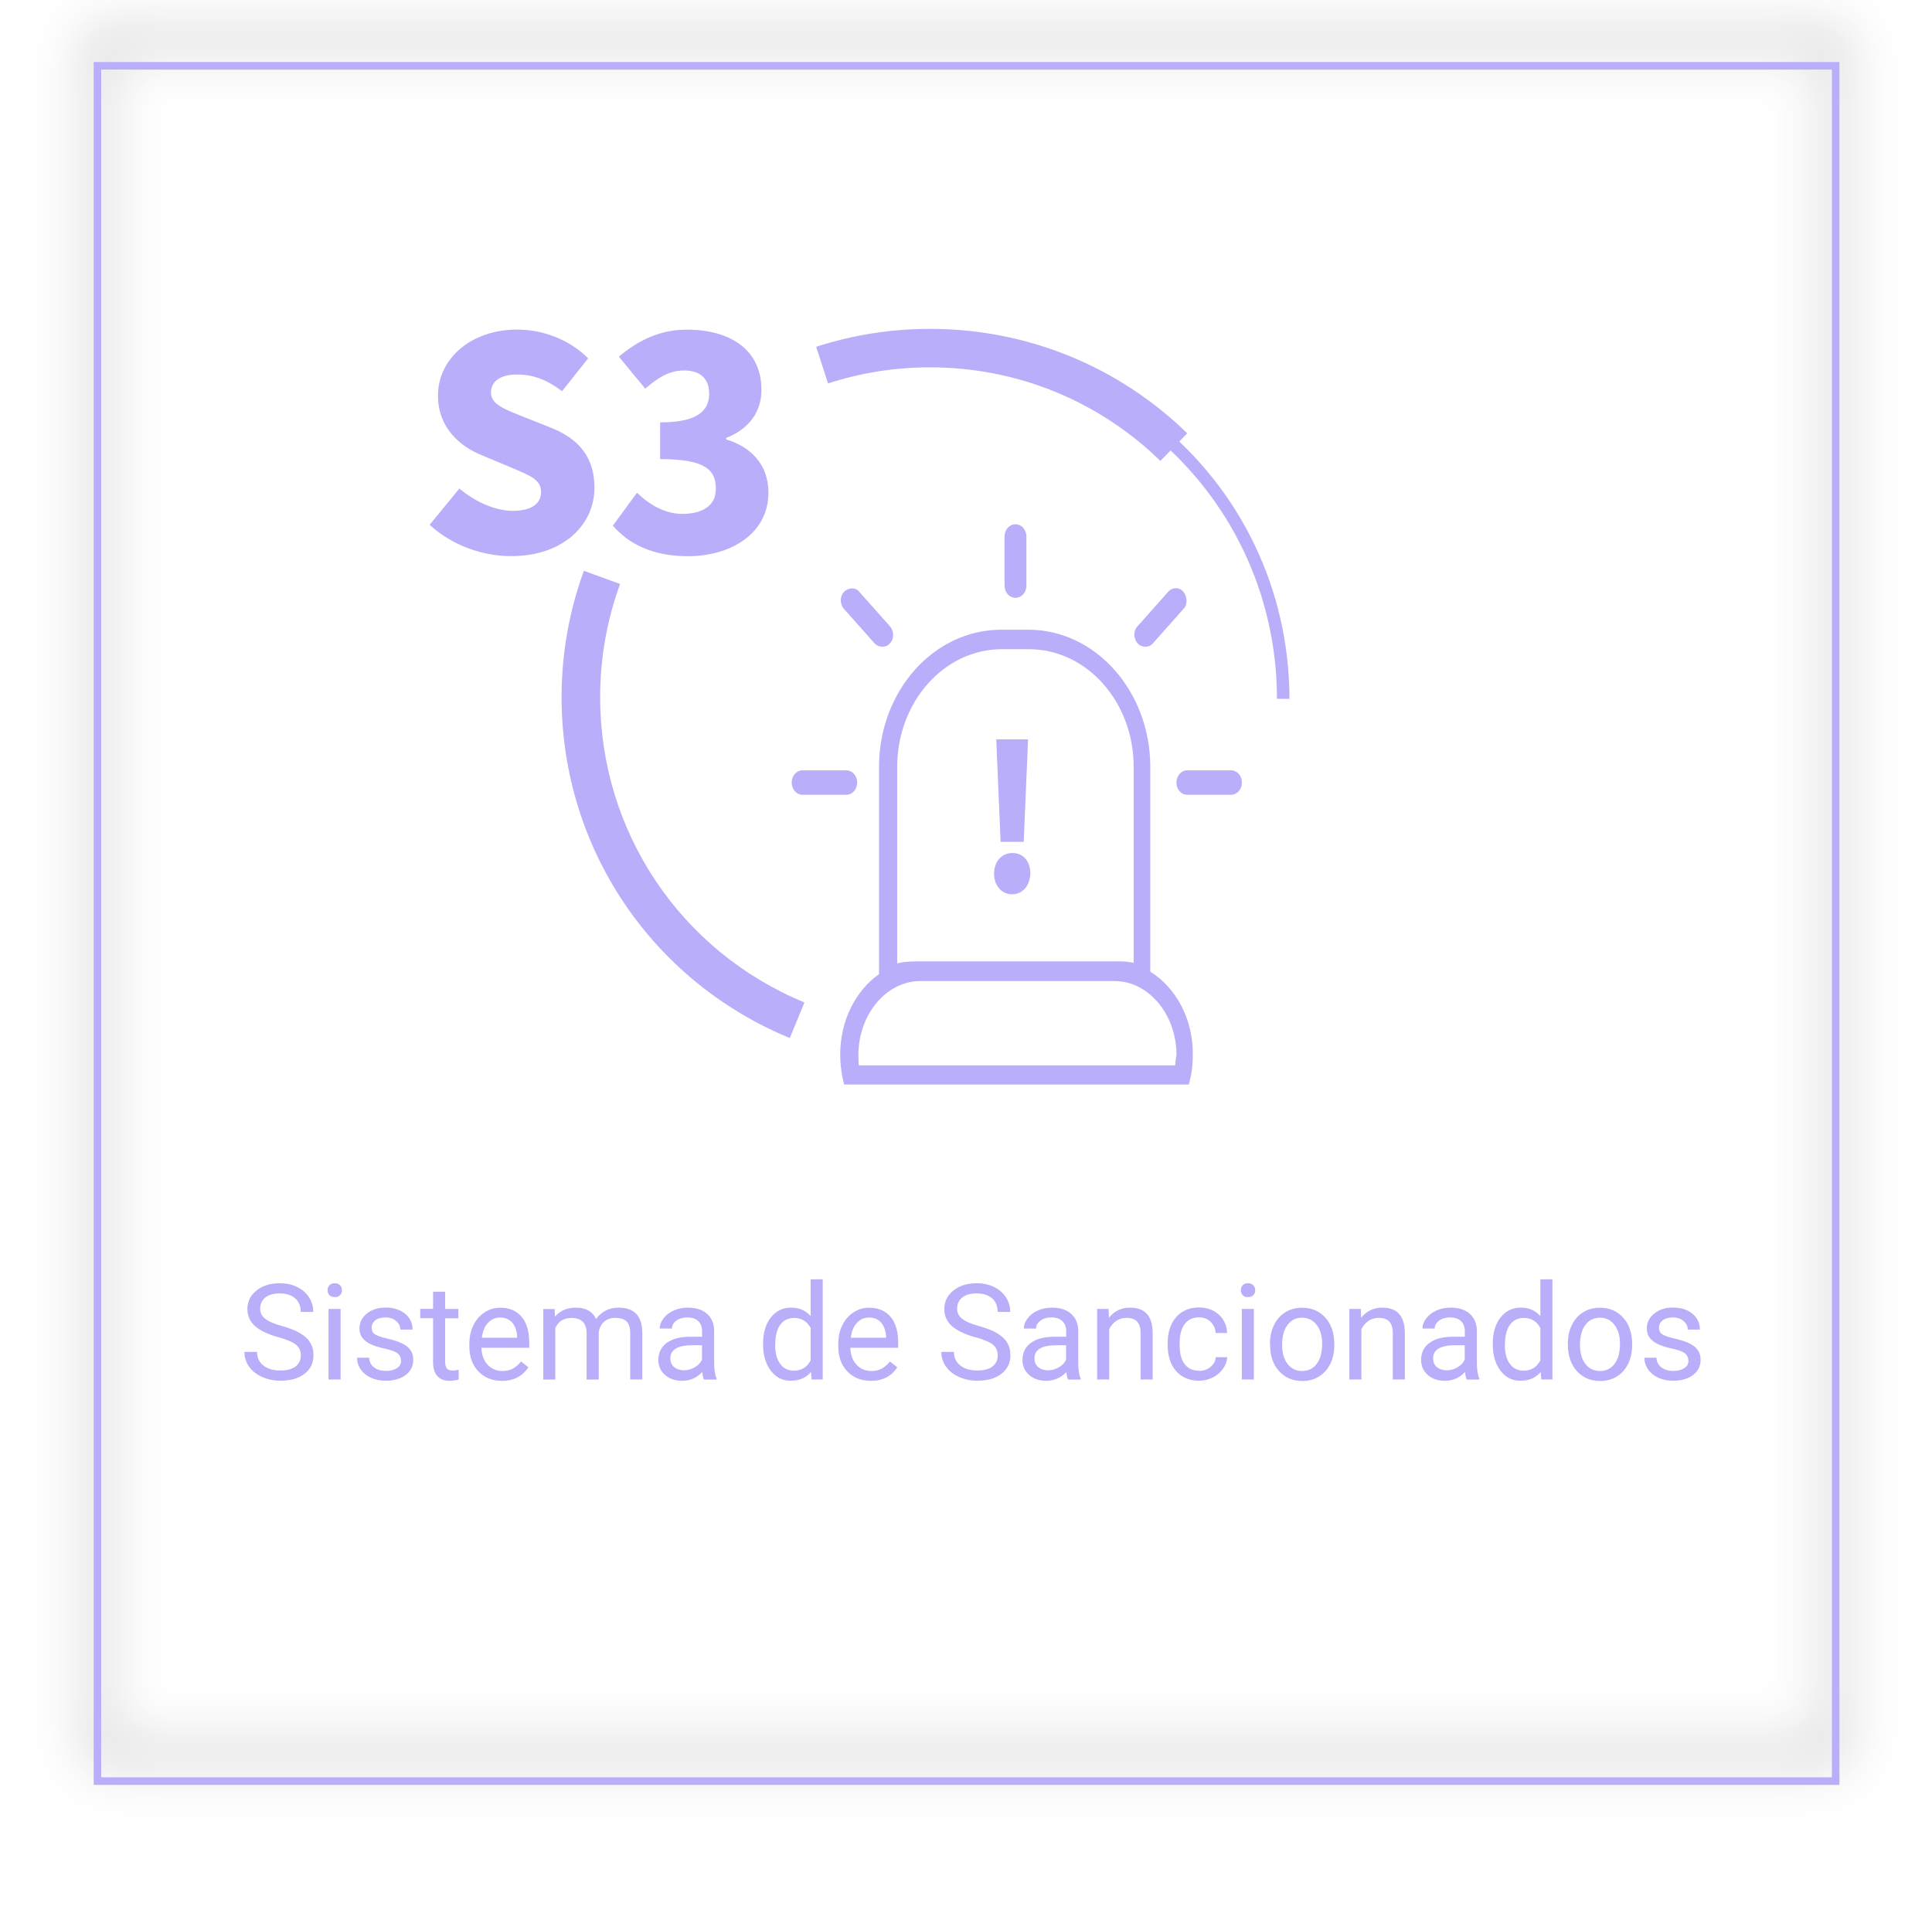
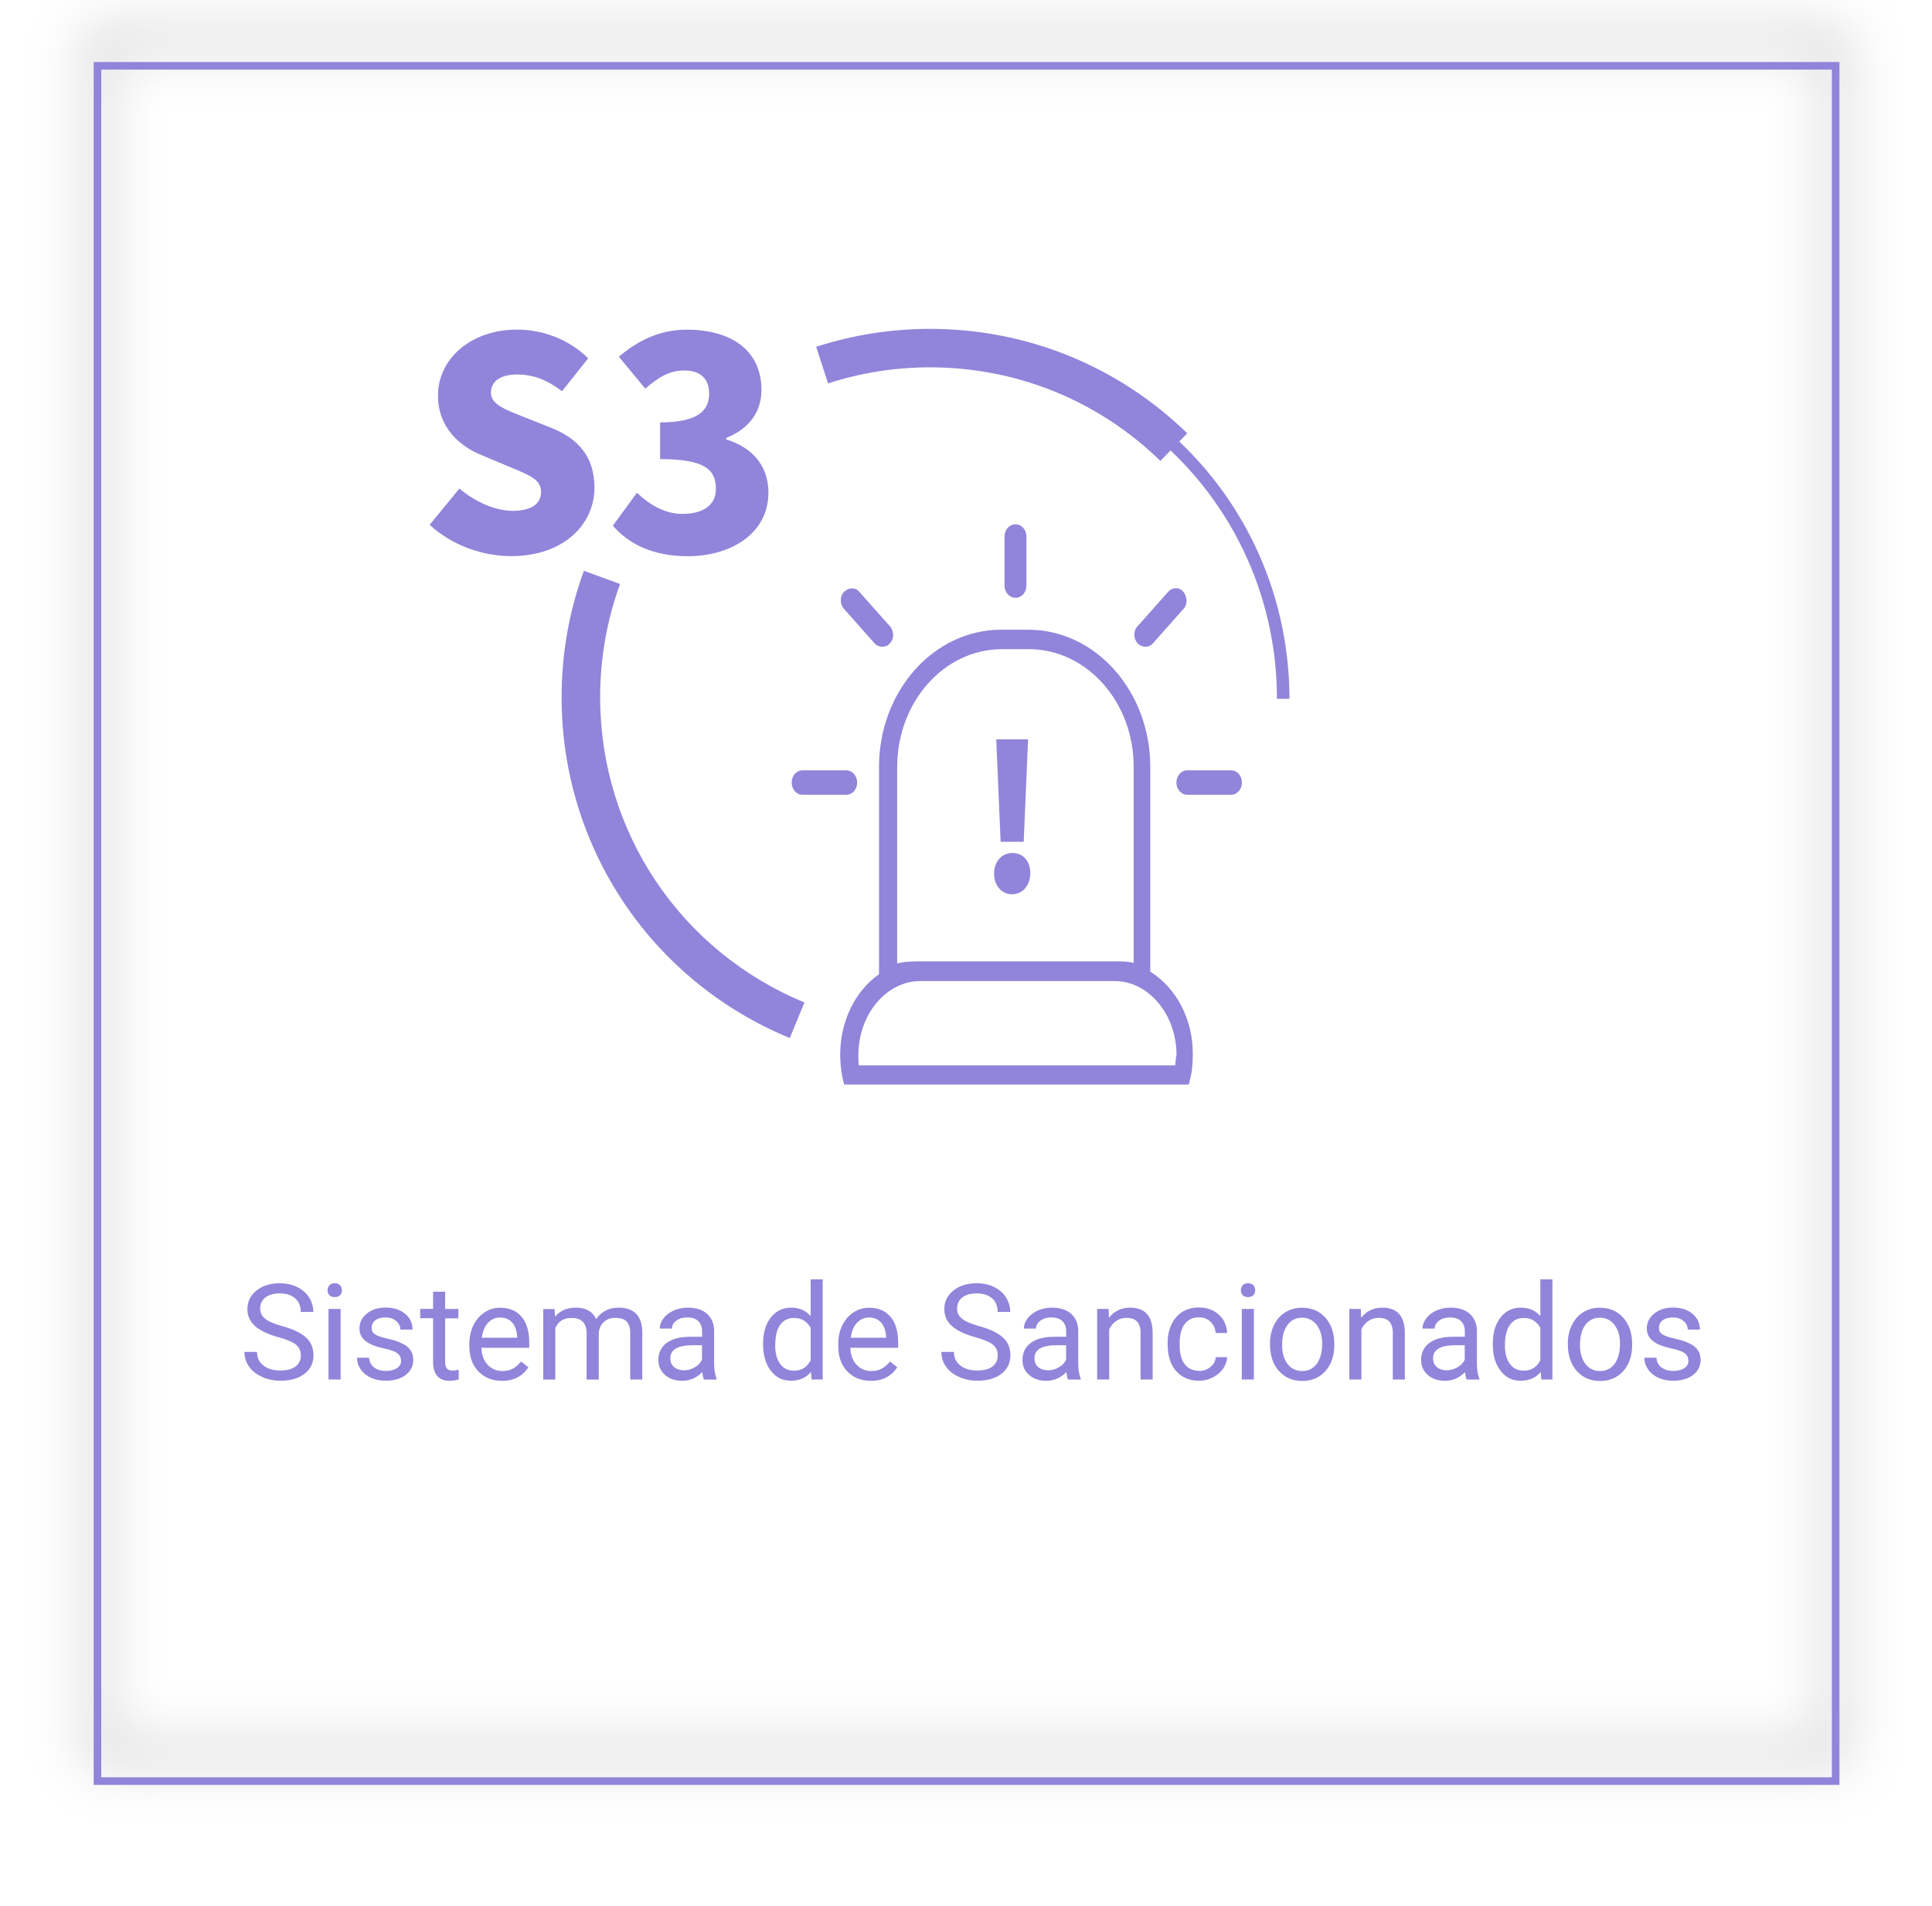
<svg xmlns="http://www.w3.org/2000/svg" viewBox="0 0 221 218">
  <defs>
-     <style>.w{fill:none;filter:url(#g);stroke:#b8aef9;stroke-miterlimit:10;stroke-width:.87px;}.x{fill:#b8aef9;}</style>
+     <style>.w{fill:none;filter:url(#g);stroke:#9085da;stroke-miterlimit:10;stroke-width:.87px;}.x{fill:#9085da;}</style>
    <filter id="g" filterUnits="userSpaceOnUse">
      <feOffset dx="0" dy="3.11" />
      <feGaussianBlur result="h" stdDeviation="3.11" />
      <feFlood flood-color="#000" flood-opacity=".54" />
      <feComposite in2="h" operator="in" />
      <feComposite in="SourceGraphic" />
    </filter>
  </defs>
  <g id="a" />
  <g id="b" />
  <g id="c" />
  <g id="d" />
  <g id="e" />
  <g id="f">
    <rect class="w" x="11.15" y="7.53" width="198.83" height="196.26" transform="translate(221.13 211.32) rotate(180)" />
    <g id="i">
      <g>
        <path class="x" d="M131.58,111.19v-23.44c0-8.64-6.24-15.7-13.97-15.7h-3.09c-7.69,0-13.97,7.01-13.97,15.7v23.72c-2.65,1.85-4.44,5.27-4.44,9.2,0,.9,.1,1.74,.25,2.58l.2,.84h39.43l.2-.84c.2-.84,.25-1.74,.25-2.58,.05-4.09-1.95-7.68-4.84-9.48Zm-26.95-1.18c-.7,0-1.35,.06-2,.22v-22.49c0-7.4,5.34-13.46,11.98-13.46h3.09c6.59,0,11.98,6,11.98,13.46v22.43c-.5-.11-1-.17-1.55-.17h-23.51Zm29.79,11.89h-36.18c-.05-.39-.05-.79-.05-1.18,0-4.65,3.19-8.47,7.09-8.47h22.21c3.89,0,7.09,3.81,7.09,8.47-.1,.39-.1,.79-.15,1.18Z" />
        <path class="x" d="M115.76,102.32c-1.2,0-2.05-1.01-2.05-2.36s.85-2.36,2.1-2.36,2.05,.95,2.05,2.36c-.05,1.35-.85,2.36-2.1,2.36h0Zm-1.3-6l-.5-11.72h3.64l-.5,11.72h-2.65Z" />
        <path class="x" d="M96.8,90.94h-4.99c-.7,0-1.25-.62-1.25-1.4s.55-1.4,1.25-1.4h4.99c.7,0,1.25,.62,1.25,1.4s-.55,1.4-1.25,1.4Z" />
        <path class="x" d="M140.81,90.94h-4.99c-.7,0-1.25-.62-1.25-1.4s.55-1.4,1.25-1.4h4.99c.7,0,1.25,.62,1.25,1.4s-.55,1.4-1.25,1.4Z" />
        <path class="x" d="M116.16,68.4c-.7,0-1.25-.62-1.25-1.4v-5.61c0-.79,.55-1.4,1.25-1.4s1.25,.62,1.25,1.4v5.61c0,.79-.55,1.4-1.25,1.4Z" />
        <path class="x" d="M131.03,74c-.3,0-.65-.11-.9-.39-.5-.56-.5-1.46,0-1.96l3.49-3.93c.5-.56,1.3-.56,1.75,0,.45,.56,.5,1.46,0,1.96l-3.49,3.93c-.25,.28-.55,.39-.85,.39Z" />
        <path class="x" d="M100.94,74c-.3,0-.65-.11-.9-.39l-3.49-3.93c-.5-.56-.5-1.46,0-1.96s1.3-.56,1.75,0l3.49,3.93c.5,.56,.5,1.46,0,1.96-.2,.28-.55,.39-.85,.39Z" />
      </g>
      <g>
        <path class="x" d="M49.16,60.03l3.39-4.13c1.78,1.51,4.1,2.55,6.08,2.55,2.22,0,3.26-.84,3.26-2.18,0-1.44-1.38-1.91-3.53-2.82l-3.19-1.34c-2.62-1.04-5.07-3.22-5.07-6.85,0-4.2,3.76-7.55,9.06-7.55,2.89,0,5.94,1.11,8.12,3.29l-2.99,3.76c-1.65-1.24-3.19-1.91-5.14-1.91-1.85,0-2.99,.74-2.99,2.08s1.58,1.91,3.79,2.79l3.12,1.24c3.09,1.24,4.93,3.32,4.93,6.85,0,4.16-3.49,7.82-9.53,7.82-3.26,0-6.75-1.21-9.33-3.59Z" />
        <path class="x" d="M70.11,60.14l2.75-3.76c1.51,1.44,3.26,2.42,5.2,2.42,2.32,0,3.83-.97,3.83-2.85,0-2.15-1.14-3.42-6.38-3.42v-4.2c4.26,0,5.61-1.31,5.61-3.29,0-1.71-1.01-2.65-2.85-2.65-1.68,0-2.95,.77-4.46,2.08l-3.02-3.66c2.32-1.95,4.8-3.09,7.75-3.09,5.17,0,8.56,2.42,8.56,6.88,0,2.48-1.34,4.43-4.03,5.51v.17c2.79,.84,4.83,2.85,4.83,6.08,0,4.67-4.26,7.28-9.23,7.28-3.96,0-6.75-1.38-8.56-3.49Z" />
      </g>
      <path class="x" d="M132.73,52.73c-7.09-6.9-16.44-10.7-26.34-10.7-3.99,0-7.92,.62-11.67,1.84l-1.36-4.19c4.2-1.36,8.58-2.05,13.04-2.05,11.05,0,21.5,4.25,29.41,11.95l-3.08,3.16Z" />
      <path class="x" d="M90.34,118.77c-15.86-6.54-26.1-21.84-26.1-38.99,0-4.97,.86-9.84,2.55-14.47l4.14,1.51c-1.51,4.14-2.28,8.5-2.28,12.96,0,15.36,9.17,29.06,23.37,34.92l-1.68,4.08Z" />
      <path class="x" d="M147.49,79.96h-1.42c0-1.12-.05-2.26-.14-3.37-1.01-11.85-7.26-22.49-17.16-29.17l.8-1.18c10.26,6.93,16.74,17.95,17.78,30.23,.1,1.15,.15,2.33,.15,3.49Z" />
    </g>
    <g>
      <path class="x" d="M31.82,153c-1.23-.35-2.12-.79-2.68-1.3-.56-.52-.84-1.15-.84-1.91,0-.86,.34-1.56,1.03-2.12s1.57-.84,2.67-.84c.75,0,1.41,.14,2,.43,.58,.29,1.04,.69,1.36,1.19,.32,.51,.48,1.06,.48,1.66h-1.44c0-.66-.21-1.18-.63-1.55s-1.01-.57-1.77-.57c-.71,0-1.26,.16-1.65,.47s-.59,.74-.59,1.3c0,.44,.19,.82,.56,1.12,.38,.31,1.01,.59,1.92,.84,.9,.25,1.61,.53,2.12,.84,.51,.31,.89,.66,1.13,1.07,.25,.41,.37,.89,.37,1.44,0,.88-.34,1.59-1.03,2.12-.69,.53-1.6,.79-2.75,.79-.75,0-1.44-.14-2.09-.43s-1.15-.68-1.5-1.18c-.35-.5-.53-1.06-.53-1.69h1.44c0,.66,.24,1.17,.73,1.56,.48,.38,1.13,.57,1.94,.57,.76,0,1.34-.15,1.74-.46,.4-.31,.6-.73,.6-1.26s-.19-.94-.56-1.24-1.05-.58-2.03-.86Z" />
      <path class="x" d="M37.47,147.63c0-.22,.07-.41,.21-.57s.34-.23,.61-.23,.47,.08,.61,.23c.14,.15,.21,.34,.21,.57s-.07,.41-.21,.56c-.14,.15-.34,.22-.61,.22s-.47-.07-.61-.22-.21-.34-.21-.56Zm1.49,10.21h-1.38v-8.07h1.38v8.07Z" />
      <path class="x" d="M45.87,155.7c0-.37-.14-.66-.42-.87-.28-.21-.77-.38-1.47-.53-.7-.15-1.25-.33-1.66-.54-.41-.21-.71-.46-.91-.75s-.29-.63-.29-1.03c0-.66,.28-1.22,.84-1.68,.56-.46,1.27-.69,2.15-.69,.92,0,1.66,.24,2.23,.71,.57,.47,.85,1.08,.85,1.81h-1.39c0-.38-.16-.7-.48-.98-.32-.27-.72-.41-1.21-.41s-.9,.11-1.18,.33c-.28,.22-.42,.5-.42,.86,0,.33,.13,.58,.4,.75,.26,.17,.74,.33,1.43,.49,.69,.15,1.25,.34,1.67,.55,.43,.21,.75,.47,.95,.77,.21,.3,.31,.67,.31,1.1,0,.72-.29,1.3-.87,1.74-.58,.43-1.33,.65-2.25,.65-.65,0-1.22-.11-1.72-.34-.5-.23-.89-.55-1.17-.96-.28-.41-.42-.85-.42-1.33h1.38c.03,.46,.21,.83,.56,1.1s.8,.41,1.37,.41c.52,0,.94-.11,1.26-.32,.32-.21,.47-.49,.47-.85Z" />
      <path class="x" d="M50.92,147.81v1.96h1.51v1.07h-1.51v5.01c0,.32,.07,.57,.2,.73,.13,.16,.36,.24,.69,.24,.16,0,.38-.03,.66-.09v1.11c-.36,.1-.72,.15-1.06,.15-.62,0-1.08-.19-1.4-.56s-.47-.9-.47-1.59v-5.01h-1.47v-1.07h1.47v-1.96h1.38Z" />
      <path class="x" d="M57.39,157.99c-1.09,0-1.98-.36-2.67-1.08s-1.03-1.68-1.03-2.88v-.25c0-.8,.15-1.52,.46-2.14,.31-.63,.73-1.12,1.28-1.48,.55-.36,1.14-.53,1.79-.53,1.05,0,1.87,.35,2.45,1.04s.87,1.68,.87,2.97v.57h-5.47c.02,.8,.25,1.44,.7,1.93s1.01,.73,1.7,.73c.49,0,.9-.1,1.24-.3,.34-.2,.63-.46,.89-.79l.84,.66c-.68,1.04-1.69,1.56-3.04,1.56Zm-.17-7.24c-.56,0-1.02,.2-1.4,.61s-.61,.97-.7,1.7h4.04v-.1c-.04-.7-.23-1.25-.57-1.63s-.8-.58-1.37-.58Z" />
      <path class="x" d="M63.44,149.77l.04,.89c.59-.7,1.39-1.04,2.4-1.04,1.13,0,1.9,.43,2.31,1.3,.27-.39,.62-.7,1.05-.94,.43-.24,.94-.36,1.53-.36,1.77,0,2.67,.94,2.7,2.81v5.41h-1.38v-5.33c0-.58-.13-1.01-.4-1.29-.26-.29-.71-.43-1.33-.43-.51,0-.94,.15-1.28,.46-.34,.31-.53,.72-.59,1.24v5.36h-1.39v-5.29c0-1.17-.58-1.76-1.72-1.76-.91,0-1.52,.39-1.86,1.16v5.89h-1.38v-8.07h1.31Z" />
      <path class="x" d="M80.52,157.84c-.08-.16-.14-.44-.19-.85-.64,.67-1.41,1-2.3,1-.8,0-1.45-.22-1.96-.67s-.76-1.02-.76-1.71c0-.84,.32-1.49,.96-1.96,.64-.47,1.54-.7,2.7-.7h1.34v-.63c0-.48-.14-.87-.43-1.15-.29-.29-.71-.43-1.28-.43-.49,0-.91,.12-1.24,.37s-.5,.55-.5,.9h-1.39c0-.4,.14-.79,.43-1.17s.67-.67,1.16-.89,1.03-.33,1.62-.33c.93,0,1.66,.23,2.19,.7s.8,1.11,.82,1.92v3.72c0,.74,.09,1.33,.28,1.77v.12h-1.45Zm-2.29-1.05c.43,0,.84-.11,1.23-.34,.39-.22,.67-.51,.84-.87v-1.66h-1.08c-1.69,0-2.54,.5-2.54,1.49,0,.43,.14,.77,.43,1.01,.29,.24,.66,.37,1.11,.37Z" />
      <path class="x" d="M87.29,153.74c0-1.24,.29-2.23,.88-2.99,.59-.75,1.36-1.13,2.31-1.13s1.69,.32,2.25,.97v-4.21h1.38v11.46h-1.27l-.07-.87c-.55,.68-1.32,1.01-2.31,1.01s-1.7-.38-2.29-1.15c-.59-.77-.88-1.77-.88-3v-.1Zm1.38,.16c0,.92,.19,1.63,.57,2.15s.9,.78,1.57,.78c.88,0,1.51-.39,1.92-1.18v-3.71c-.41-.76-1.05-1.14-1.9-1.14-.68,0-1.2,.26-1.58,.78-.38,.52-.57,1.3-.57,2.32Z" />
      <path class="x" d="M99.59,157.99c-1.09,0-1.98-.36-2.67-1.08s-1.03-1.68-1.03-2.88v-.25c0-.8,.15-1.52,.46-2.14,.31-.63,.73-1.12,1.28-1.48,.55-.36,1.14-.53,1.79-.53,1.05,0,1.87,.35,2.45,1.04s.87,1.68,.87,2.97v.57h-5.47c.02,.8,.25,1.44,.7,1.93s1.01,.73,1.7,.73c.49,0,.9-.1,1.24-.3,.34-.2,.63-.46,.89-.79l.84,.66c-.68,1.04-1.69,1.56-3.04,1.56Zm-.17-7.24c-.56,0-1.02,.2-1.4,.61s-.61,.97-.7,1.7h4.04v-.1c-.04-.7-.23-1.25-.57-1.63s-.8-.58-1.37-.58Z" />
      <path class="x" d="M111.54,153c-1.23-.35-2.12-.79-2.68-1.3-.56-.52-.84-1.15-.84-1.91,0-.86,.34-1.56,1.03-2.12s1.57-.84,2.67-.84c.75,0,1.41,.14,2,.43,.58,.29,1.04,.69,1.36,1.19,.32,.51,.48,1.06,.48,1.66h-1.44c0-.66-.21-1.18-.63-1.55s-1.01-.57-1.77-.57c-.71,0-1.26,.16-1.65,.47s-.59,.74-.59,1.3c0,.44,.19,.82,.56,1.12,.38,.31,1.01,.59,1.92,.84,.9,.25,1.61,.53,2.12,.84,.51,.31,.89,.66,1.13,1.07,.25,.41,.37,.89,.37,1.44,0,.88-.34,1.59-1.03,2.12-.69,.53-1.6,.79-2.75,.79-.75,0-1.44-.14-2.09-.43s-1.15-.68-1.5-1.18c-.35-.5-.53-1.06-.53-1.69h1.44c0,.66,.24,1.17,.73,1.56,.48,.38,1.13,.57,1.94,.57,.76,0,1.34-.15,1.74-.46,.4-.31,.6-.73,.6-1.26s-.19-.94-.56-1.24-1.05-.58-2.03-.86Z" />
      <path class="x" d="M122.17,157.84c-.08-.16-.14-.44-.19-.85-.64,.67-1.41,1-2.3,1-.8,0-1.45-.22-1.96-.67s-.76-1.02-.76-1.71c0-.84,.32-1.49,.96-1.96,.64-.47,1.54-.7,2.7-.7h1.34v-.63c0-.48-.14-.87-.43-1.15-.29-.29-.71-.43-1.28-.43-.49,0-.91,.12-1.24,.37s-.5,.55-.5,.9h-1.39c0-.4,.14-.79,.43-1.17s.67-.67,1.16-.89,1.03-.33,1.62-.33c.93,0,1.66,.23,2.19,.7s.8,1.11,.82,1.92v3.72c0,.74,.09,1.33,.28,1.77v.12h-1.45Zm-2.29-1.05c.43,0,.84-.11,1.23-.34,.39-.22,.67-.51,.84-.87v-1.66h-1.08c-1.69,0-2.54,.5-2.54,1.49,0,.43,.14,.77,.43,1.01,.29,.24,.66,.37,1.11,.37Z" />
      <path class="x" d="M126.81,149.77l.04,1.01c.62-.78,1.42-1.16,2.42-1.16,1.71,0,2.57,.96,2.58,2.89v5.33h-1.38v-5.34c0-.58-.14-1.01-.4-1.29-.26-.28-.67-.42-1.22-.42-.45,0-.84,.12-1.18,.36-.34,.24-.6,.55-.79,.94v5.75h-1.38v-8.07h1.31Z" />
      <path class="x" d="M137.17,156.86c.49,0,.92-.15,1.29-.45s.57-.67,.61-1.12h1.31c-.03,.46-.18,.9-.48,1.32-.29,.42-.69,.75-1.18,1-.49,.25-1.01,.37-1.56,.37-1.1,0-1.97-.37-2.62-1.1s-.97-1.74-.97-3.01v-.23c0-.79,.14-1.48,.43-2.1,.29-.61,.7-1.09,1.24-1.43,.54-.34,1.18-.51,1.91-.51,.91,0,1.66,.27,2.26,.81,.6,.54,.92,1.25,.96,2.11h-1.31c-.04-.52-.24-.95-.59-1.29s-.79-.5-1.32-.5c-.7,0-1.25,.25-1.63,.76-.38,.5-.58,1.23-.58,2.19v.26c0,.93,.19,1.65,.58,2.15,.38,.5,.93,.75,1.64,.75Z" />
      <path class="x" d="M141.94,147.63c0-.22,.07-.41,.21-.57s.34-.23,.61-.23,.47,.08,.61,.23c.14,.15,.21,.34,.21,.57s-.07,.41-.21,.56c-.14,.15-.34,.22-.61,.22s-.47-.07-.61-.22-.21-.34-.21-.56Zm1.49,10.21h-1.38v-8.07h1.38v8.07Z" />
      <path class="x" d="M145.27,153.73c0-.79,.16-1.5,.47-2.13,.31-.63,.74-1.12,1.3-1.46,.55-.34,1.19-.51,1.9-.51,1.1,0,1.99,.38,2.67,1.14,.68,.76,1.02,1.77,1.02,3.04v.1c0,.79-.15,1.49-.45,2.12-.3,.62-.73,1.11-1.29,1.46-.56,.35-1.2,.52-1.93,.52-1.09,0-1.98-.38-2.66-1.14s-1.02-1.77-1.02-3.02v-.1Zm1.39,.17c0,.89,.21,1.61,.62,2.16,.42,.54,.97,.81,1.67,.81s1.26-.27,1.67-.82,.62-1.32,.62-2.31c0-.88-.21-1.6-.63-2.15-.42-.55-.98-.82-1.67-.82s-1.23,.27-1.65,.81-.63,1.32-.63,2.33Z" />
      <path class="x" d="M155.66,149.77l.04,1.01c.62-.78,1.42-1.16,2.42-1.16,1.71,0,2.57,.96,2.58,2.89v5.33h-1.38v-5.34c0-.58-.14-1.01-.4-1.29-.26-.28-.67-.42-1.22-.42-.45,0-.84,.12-1.18,.36-.34,.24-.6,.55-.79,.94v5.75h-1.38v-8.07h1.31Z" />
      <path class="x" d="M167.77,157.84c-.08-.16-.14-.44-.19-.85-.64,.67-1.41,1-2.3,1-.8,0-1.45-.22-1.96-.67s-.76-1.02-.76-1.71c0-.84,.32-1.49,.96-1.96,.64-.47,1.54-.7,2.7-.7h1.34v-.63c0-.48-.14-.87-.43-1.15-.29-.29-.71-.43-1.28-.43-.49,0-.91,.12-1.24,.37s-.5,.55-.5,.9h-1.39c0-.4,.14-.79,.43-1.17s.67-.67,1.16-.89,1.03-.33,1.62-.33c.93,0,1.66,.23,2.19,.7s.8,1.11,.82,1.92v3.72c0,.74,.09,1.33,.28,1.77v.12h-1.45Zm-2.29-1.05c.43,0,.84-.11,1.23-.34,.39-.22,.67-.51,.84-.87v-1.66h-1.08c-1.69,0-2.54,.5-2.54,1.49,0,.43,.14,.77,.43,1.01,.29,.24,.66,.37,1.11,.37Z" />
      <path class="x" d="M170.76,153.74c0-1.24,.29-2.23,.88-2.99,.59-.75,1.36-1.13,2.31-1.13s1.69,.32,2.25,.97v-4.21h1.38v11.46h-1.27l-.07-.87c-.55,.68-1.32,1.01-2.31,1.01s-1.7-.38-2.29-1.15c-.59-.77-.88-1.77-.88-3v-.1Zm1.38,.16c0,.92,.19,1.63,.57,2.15s.9,.78,1.57,.78c.88,0,1.51-.39,1.92-1.18v-3.71c-.41-.76-1.05-1.14-1.9-1.14-.68,0-1.2,.26-1.58,.78-.38,.52-.57,1.3-.57,2.32Z" />
      <path class="x" d="M179.34,153.73c0-.79,.16-1.5,.47-2.13,.31-.63,.74-1.12,1.3-1.46,.55-.34,1.19-.51,1.9-.51,1.1,0,1.99,.38,2.67,1.14,.68,.76,1.02,1.77,1.02,3.04v.1c0,.79-.15,1.49-.45,2.12-.3,.62-.73,1.11-1.29,1.46-.56,.35-1.2,.52-1.93,.52-1.09,0-1.98-.38-2.66-1.14s-1.02-1.77-1.02-3.02v-.1Zm1.39,.17c0,.89,.21,1.61,.62,2.16,.42,.54,.97,.81,1.67,.81s1.26-.27,1.67-.82,.62-1.32,.62-2.31c0-.88-.21-1.6-.63-2.15-.42-.55-.98-.82-1.67-.82s-1.23,.27-1.65,.81-.63,1.32-.63,2.33Z" />
      <path class="x" d="M193.13,155.7c0-.37-.14-.66-.42-.87-.28-.21-.77-.38-1.47-.53-.7-.15-1.25-.33-1.66-.54-.41-.21-.71-.46-.91-.75s-.29-.63-.29-1.03c0-.66,.28-1.22,.84-1.68,.56-.46,1.27-.69,2.15-.69,.92,0,1.66,.24,2.23,.71,.57,.47,.85,1.08,.85,1.81h-1.39c0-.38-.16-.7-.48-.98-.32-.27-.72-.41-1.21-.41s-.9,.11-1.18,.33c-.28,.22-.42,.5-.42,.86,0,.33,.13,.58,.4,.75,.26,.17,.74,.33,1.43,.49,.69,.15,1.25,.34,1.67,.55,.43,.21,.75,.47,.95,.77,.21,.3,.31,.67,.31,1.1,0,.72-.29,1.3-.87,1.74-.58,.43-1.33,.65-2.25,.65-.65,0-1.22-.11-1.72-.34-.5-.23-.89-.55-1.17-.96-.28-.41-.42-.85-.42-1.33h1.38c.03,.46,.21,.83,.56,1.1s.8,.41,1.37,.41c.52,0,.94-.11,1.26-.32,.32-.21,.47-.49,.47-.85Z" />
    </g>
  </g>
  <g id="j" />
  <g id="k" />
  <g id="l" />
  <g id="m" />
  <g id="n" />
  <g id="o" />
  <g id="p" />
  <g id="q" />
  <g id="r" />
  <g id="s" />
  <g id="t" />
  <g id="u" />
  <g id="v" />
</svg>
